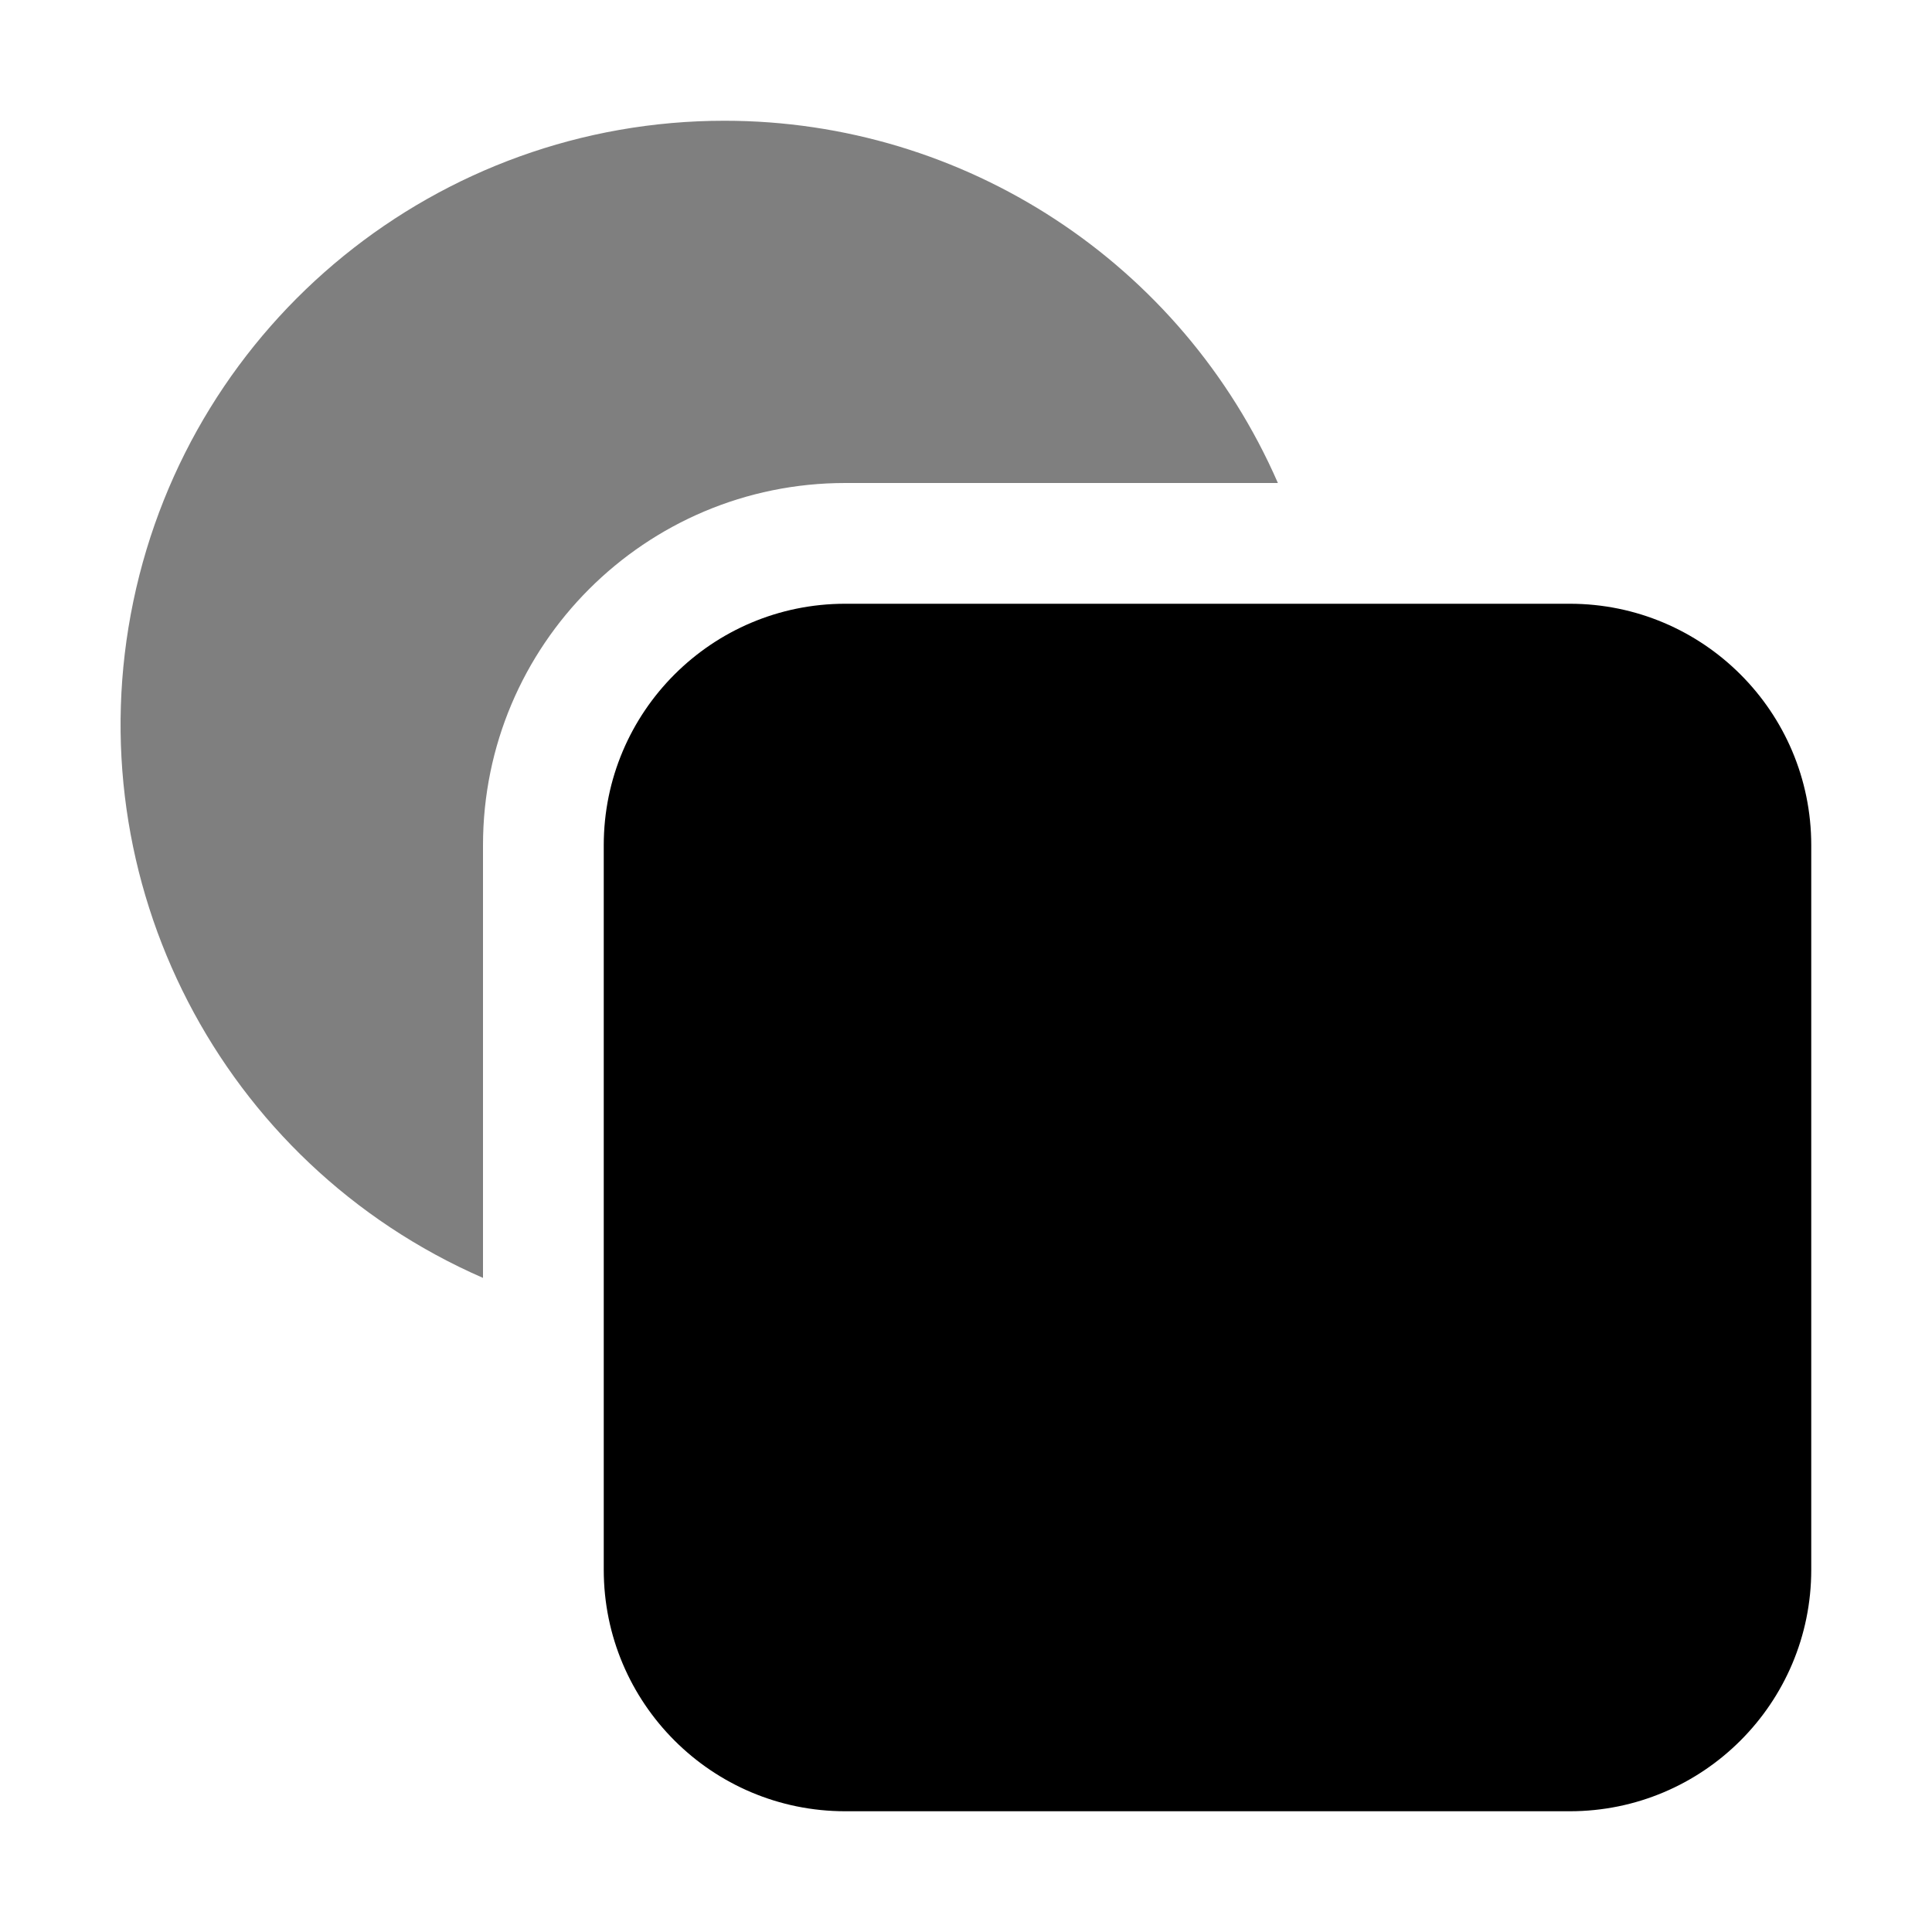
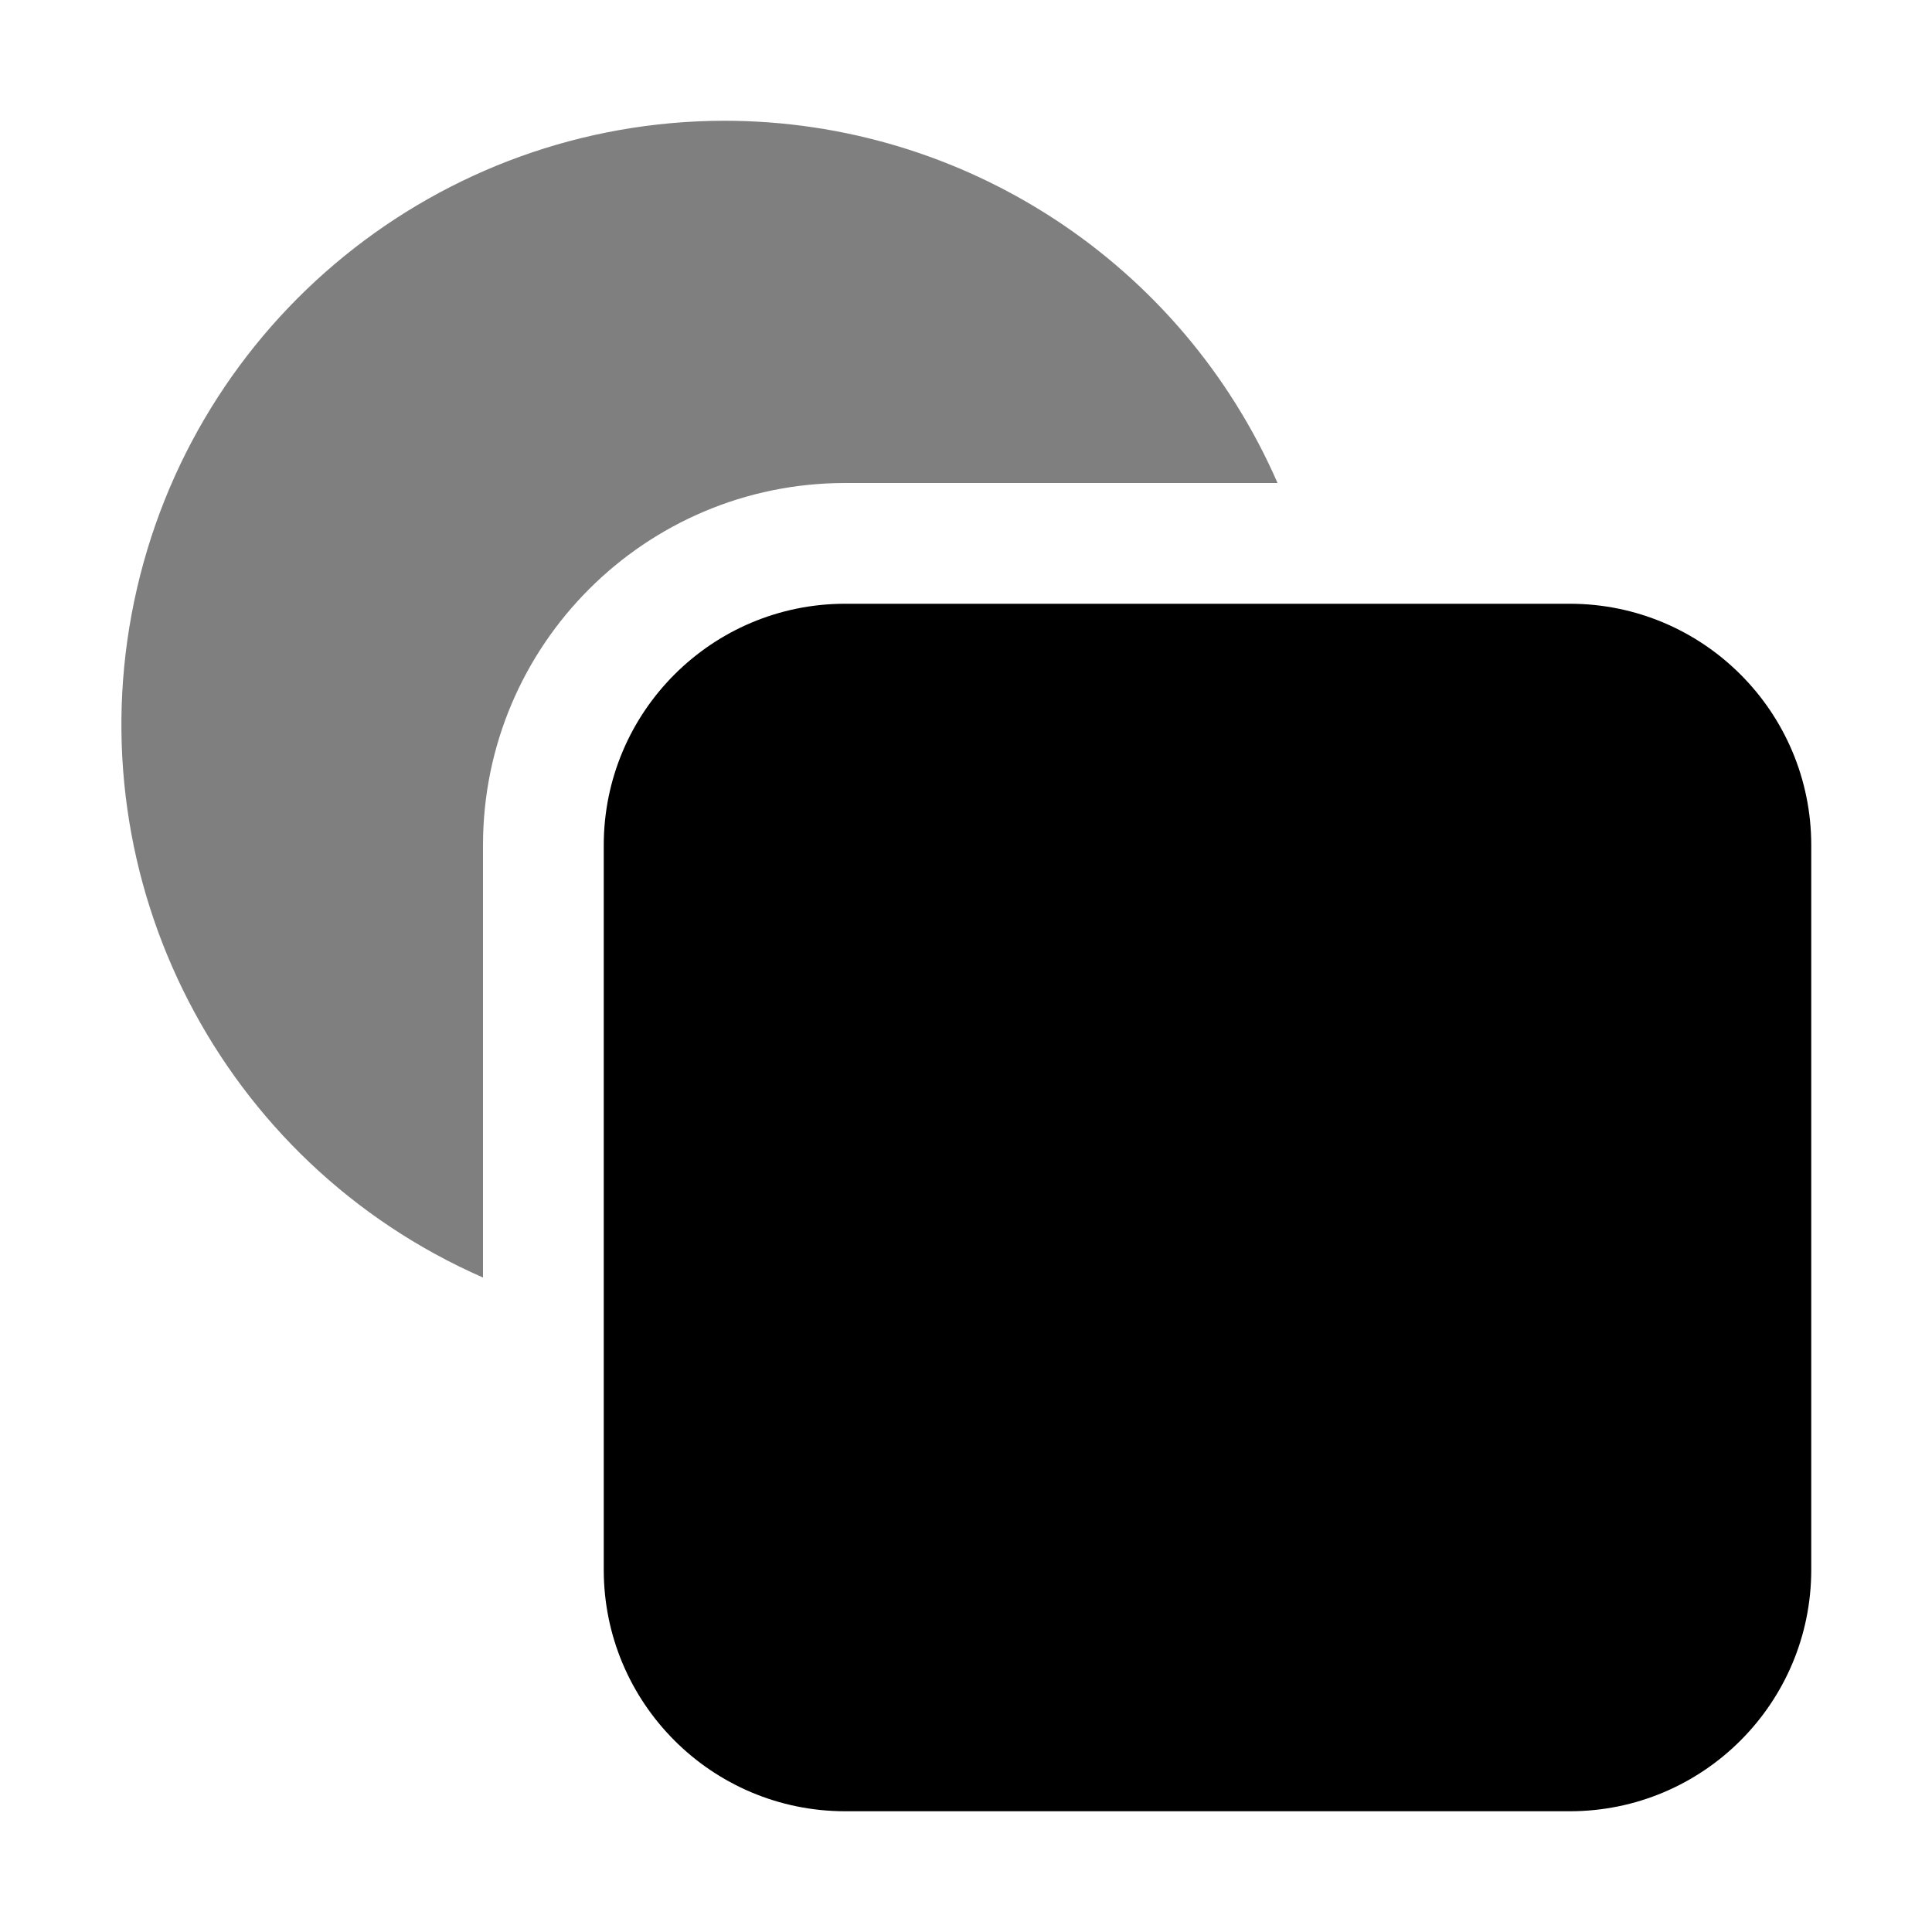
<svg xmlns="http://www.w3.org/2000/svg" width="16" height="16" fill="none" viewBox="0 0 16 16">
  <path fill="currentColor" d="M5 7a2 2 0 0 1 2-2h6a2 2 0 0 1 2 2v6a2 2 0 0 1-2 2H7a2 2 0 0 1-2-2z" />
-   <path fill="currentColor" d="M6 1a5 5 0 0 1 4.583 3H7a3 3 0 0 0-3 3v3.583A5 5 0 0 1 6 1" opacity=".5" />
+   <path fill="currentColor" d="M6 1a5 5 0 0 1 4.58 3H7a3 3 0 0 0-3 3v3.58A5 5 0 0 1 6 1" opacity=".5" />
</svg>
